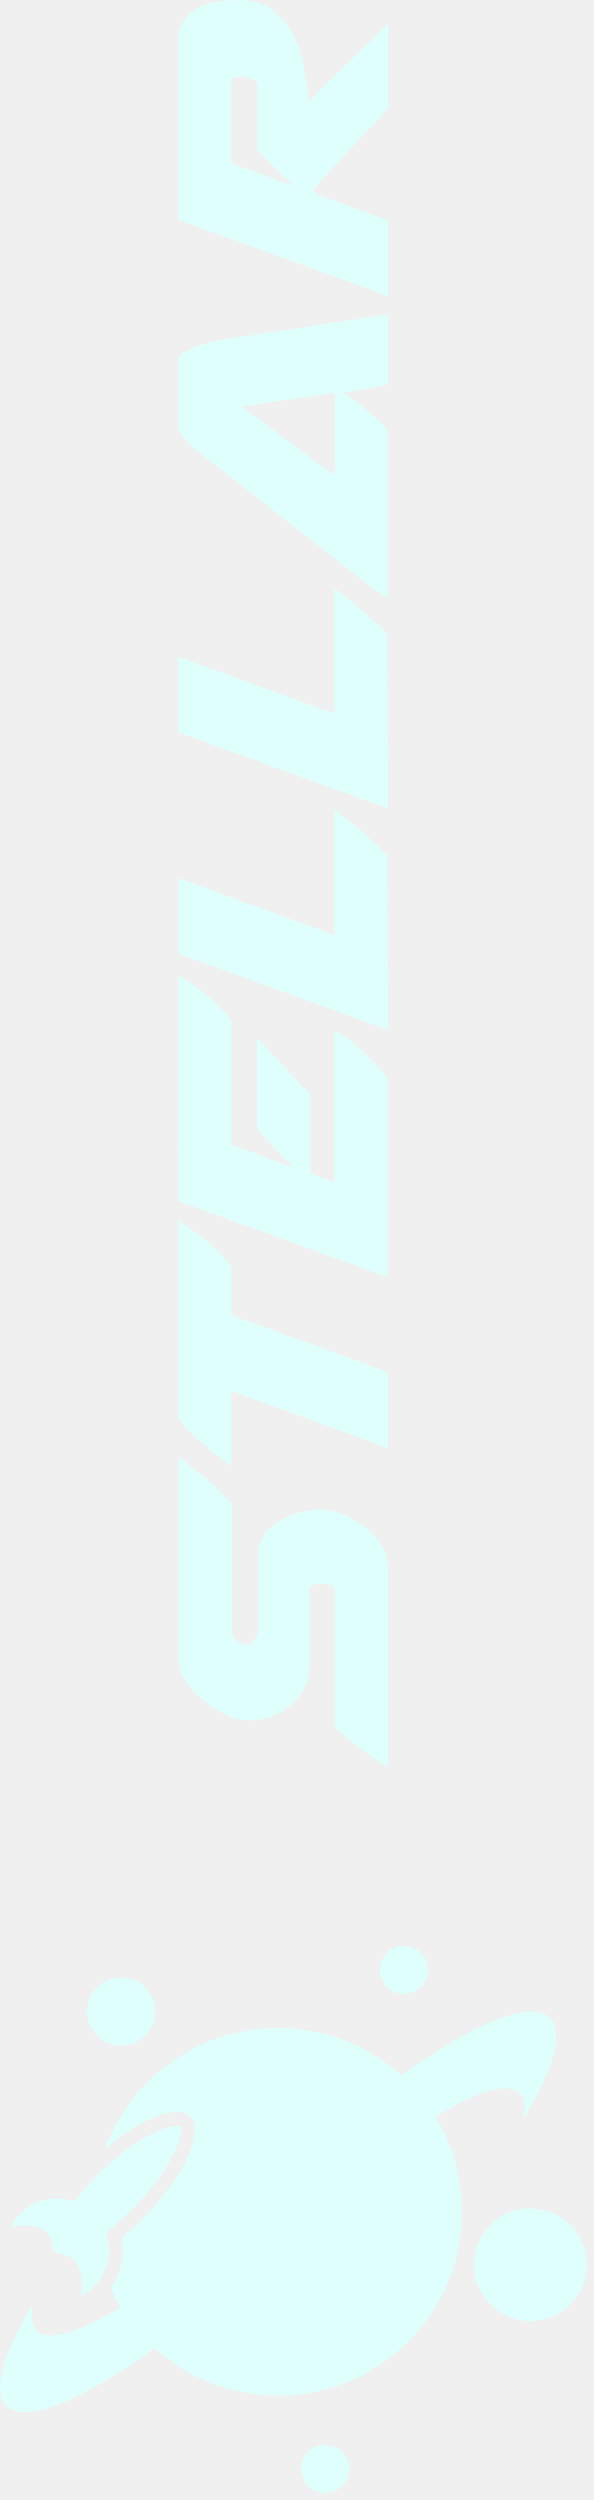
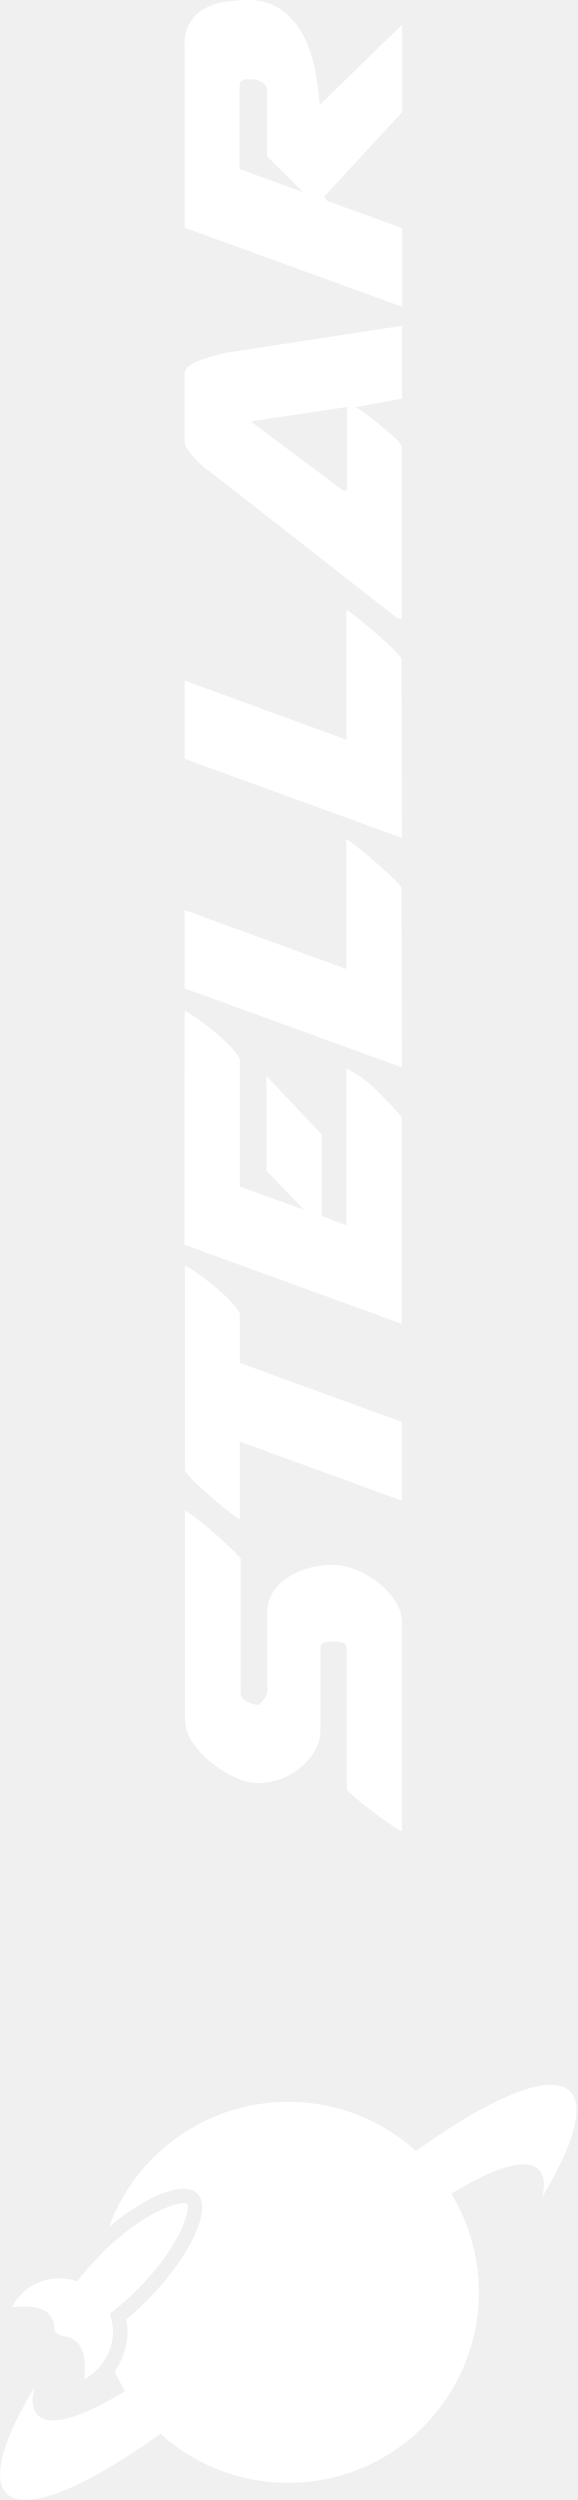
- <svg xmlns="http://www.w3.org/2000/svg" width="47" height="198" viewBox="0 0 47 198" fill="none">
-   <path d="M25.453 125.446L25.265 125.446C25.091 125.451 24.919 125.483 24.756 125.543C24.678 125.561 24.609 125.606 24.56 125.668C24.511 125.731 24.485 125.809 24.486 125.889L24.486 132.151C24.498 132.751 24.339 133.342 24.028 133.855C23.727 134.358 23.333 134.8 22.867 135.157C22.409 135.519 21.892 135.799 21.339 135.986C20.803 136.169 20.241 136.263 19.675 136.266C19.081 136.245 18.499 136.095 17.969 135.828C17.319 135.529 16.709 135.152 16.151 134.704C15.591 134.26 15.103 133.732 14.706 133.137C14.345 132.622 14.145 132.011 14.13 131.383L14.13 115.41C14.871 115.916 15.582 116.464 16.258 117.053C17.003 117.695 17.715 118.374 18.392 119.088L18.392 129.424C18.392 129.658 18.549 129.851 18.86 130.019C19.088 130.16 19.346 130.247 19.613 130.274L19.771 130.274C19.771 130.274 19.837 130.228 19.914 130.146L20.082 129.958C20.182 129.853 20.263 129.731 20.321 129.597C20.365 129.512 20.401 129.424 20.428 129.333L20.428 123.381C20.399 122.771 20.553 122.167 20.871 121.646C21.191 121.172 21.609 120.773 22.098 120.476C22.588 120.172 23.122 119.943 23.681 119.8C24.191 119.66 24.716 119.587 25.244 119.581L25.453 119.581C26.052 119.593 26.644 119.721 27.194 119.957C27.807 120.206 28.383 120.538 28.905 120.944C29.413 121.338 29.852 121.815 30.203 122.353C30.531 122.839 30.708 123.411 30.712 123.996L30.712 139.959C30.358 139.77 30.018 139.556 29.694 139.318C29.231 138.992 28.767 138.652 28.299 138.301C27.831 137.95 27.408 137.594 27.042 137.283C26.675 136.973 26.497 136.775 26.497 136.719L26.497 126.072C26.497 125.762 26.4 125.563 26.212 125.528C26.018 125.474 25.817 125.447 25.616 125.446L25.453 125.446Z" fill="#DEFFFC" />
-   <path d="M18.326 110.165L18.326 116.086C18.076 115.963 17.844 115.809 17.633 115.629C17.256 115.349 16.839 115.013 16.381 114.611C15.922 114.209 15.474 113.828 15.047 113.421C14.7 113.108 14.391 112.757 14.125 112.373L14.125 96.721C14.526 96.925 14.91 97.164 15.271 97.433C15.744 97.779 16.208 98.145 16.666 98.532C17.073 98.881 17.458 99.257 17.816 99.656C18.152 100.022 18.326 100.287 18.326 100.454L18.326 104.153L30.707 108.66L30.707 114.677L18.326 110.165Z" fill="#DEFFFC" />
-   <path d="M14.11 77.248C14.516 77.463 14.904 77.71 15.271 77.986C15.744 78.332 16.207 78.693 16.666 79.079C17.075 79.429 17.459 79.806 17.816 80.209C18.152 80.575 18.326 80.84 18.326 81.007L18.326 90.672L23.244 92.458L20.362 89.462L20.362 82.228L24.593 86.71L24.593 92.941L26.471 93.628L26.471 81.633C26.512 81.633 26.599 81.709 26.736 81.791C26.874 81.872 27.011 81.959 27.159 82.04C27.306 82.121 27.439 82.208 27.566 82.289C27.642 82.338 27.715 82.39 27.785 82.447C28.092 82.686 28.384 82.942 28.661 83.215C28.997 83.541 29.317 83.856 29.618 84.171C29.918 84.487 30.178 84.762 30.387 85.001C30.504 85.121 30.61 85.252 30.702 85.392L30.702 101.162L14.09 95.118L14.11 77.248Z" fill="#DEFFFC" />
-   <path d="M30.723 81.572L14.11 75.529L14.11 69.546L26.471 74.053L26.471 64.129C26.653 64.229 26.824 64.349 26.981 64.485C27.337 64.749 27.749 65.075 28.218 65.472C28.686 65.869 29.16 66.286 29.628 66.728C30.006 67.066 30.358 67.432 30.682 67.822L30.723 81.572Z" fill="#DEFFFC" />
-   <path d="M30.723 64.032L14.11 57.989L14.11 52.007L26.471 56.534L26.471 46.605C26.654 46.706 26.825 46.827 26.981 46.966C27.337 47.225 27.749 47.556 28.218 47.953C28.686 48.349 29.16 48.767 29.628 49.204C30.006 49.542 30.358 49.908 30.682 50.298L30.723 64.032Z" fill="#DEFFFC" />
-   <path d="M30.723 30.459L27.159 31.115C27.416 31.238 27.657 31.392 27.877 31.573C28.233 31.832 28.61 32.122 29.007 32.448C29.404 32.773 29.77 33.089 30.107 33.404C30.341 33.599 30.543 33.831 30.702 34.091L30.702 47.317C30.627 47.306 30.553 47.285 30.483 47.256L30.387 47.256L15.968 35.983C15.785 35.877 15.614 35.751 15.459 35.607C15.255 35.419 15.047 35.215 14.848 34.996C14.665 34.787 14.495 34.566 14.339 34.335C14.209 34.181 14.127 33.992 14.105 33.791L14.105 28.556C14.112 28.44 14.146 28.328 14.205 28.228C14.265 28.128 14.347 28.043 14.446 27.982C14.706 27.789 14.992 27.635 15.296 27.524C15.64 27.396 15.99 27.288 16.345 27.198C16.712 27.102 17.017 27.025 17.272 26.959L30.718 24.894L30.723 30.459ZM26.522 37.474L26.522 31.1L19.155 32.199L26.207 37.474L26.522 37.474Z" fill="#DEFFFC" />
-   <path d="M14.11 17.401L14.11 3.432C14.073 2.845 14.212 2.259 14.509 1.751C14.807 1.243 15.249 0.835 15.78 0.579C16.272 0.335 16.803 0.177 17.348 0.111C17.868 0.042 18.392 0.007 18.916 0.004C19.855 -0.034 20.781 0.24 21.548 0.782C22.236 1.304 22.797 1.974 23.193 2.741C23.613 3.559 23.908 4.435 24.069 5.34C24.239 6.226 24.359 7.121 24.43 8.021L30.733 1.881L30.733 8.565L24.776 15.02L25.026 15.366L30.733 17.432L30.733 23.444L14.11 17.401ZM18.906 6.062C18.758 6.058 18.611 6.089 18.478 6.154C18.366 6.218 18.31 6.376 18.31 6.627L18.31 12.92L23.198 14.705L20.408 11.948L20.408 6.937C20.414 6.796 20.377 6.656 20.302 6.536C20.226 6.416 20.116 6.322 19.985 6.266C19.758 6.144 19.505 6.074 19.247 6.062L18.906 6.062Z" fill="#DEFFFC" />
-   <path d="M27.658 195.543C27.658 194.495 26.807 193.646 25.759 193.646C24.71 193.646 23.86 194.495 23.86 195.543C23.86 196.591 24.71 197.44 25.759 197.44C26.807 197.44 27.658 196.591 27.658 195.543Z" fill="#DEFFFC" />
-   <path d="M33.889 156.018C33.889 154.97 33.039 154.121 31.99 154.121C30.942 154.121 30.091 154.97 30.091 156.018C30.091 157.066 30.942 157.916 31.99 157.916C33.039 157.916 33.889 157.066 33.889 156.018Z" fill="#DEFFFC" />
-   <path d="M46.47 179.367C46.47 176.903 44.471 174.906 42.005 174.906C39.539 174.906 37.54 176.903 37.54 179.367C37.54 181.831 39.539 183.828 42.005 183.828C44.471 183.828 46.47 181.831 46.47 179.367Z" fill="#DEFFFC" />
-   <path d="M12.287 159.314C12.287 157.825 11.079 156.618 9.589 156.618C8.098 156.618 6.89 157.825 6.89 159.314C6.89 160.803 8.098 162.01 9.589 162.01C11.079 162.01 12.287 160.803 12.287 159.314Z" fill="#DEFFFC" />
-   <path d="M26.008 168.929C24.919 169.819 23.315 171.223 22.215 172.322C21.458 173.03 20.698 173.758 19.934 174.504C12.038 181.926 4.671 186.351 2.889 184.571C2.471 184.154 2.38 183.426 2.619 182.455C0.236 186.417 -0.655 189.393 0.506 190.543C2.96 193.005 13.906 186.066 24.944 175.058L25.092 174.921L25.117 174.921L25.626 174.468C25.779 174.336 25.922 174.214 26.023 174.112C33.176 167.748 39.53 164.147 41.165 165.785C41.582 166.202 41.674 166.929 41.429 167.896C43.817 163.933 44.703 160.957 43.557 159.813C41.613 157.865 34.388 161.776 26.008 168.929Z" fill="#DEFFFC" />
-   <path d="M8.398 176.793L8.683 176.569C9.296 176.077 9.882 175.552 10.439 174.997C13.876 171.559 14.553 168.786 14.288 168.415C13.927 168.161 11.152 168.837 7.71 172.276C7.152 172.833 6.627 173.423 6.137 174.041L5.913 174.326L5.562 174.234C4.872 174.057 4.148 174.062 3.461 174.248C2.774 174.434 2.147 174.796 1.641 175.297C1.346 175.597 1.099 175.94 0.908 176.315C2.543 176.116 3.515 176.376 3.927 177.093C4.052 177.317 4.125 177.565 4.141 177.82C4.138 177.973 4.185 178.123 4.274 178.248C4.429 178.399 4.633 178.491 4.849 178.507C5.138 178.555 5.415 178.658 5.664 178.812C6.356 179.286 6.61 180.247 6.437 181.809C7.253 181.379 7.898 180.686 8.268 179.842C8.638 178.998 8.711 178.054 8.474 177.164L8.398 176.793Z" fill="#DEFFFC" />
-   <path d="M8.489 177.144L8.398 176.793L8.683 176.569C9.296 176.077 9.882 175.552 10.439 174.997C13.876 171.559 14.553 168.786 14.288 168.415C13.927 168.161 11.172 168.832 7.746 172.235C7.549 173.203 7.45 174.188 7.451 175.175C7.45 176.782 7.717 178.377 8.24 179.896C8.637 179.035 8.725 178.063 8.489 177.144V177.144Z" fill="#DEFFFC" />
-   <path d="M8.331 170.18C9.378 169.272 10.536 168.501 11.778 167.886C13.341 167.148 14.517 167.057 15.088 167.626C15.214 167.768 15.312 167.934 15.374 168.114C15.436 168.294 15.461 168.484 15.449 168.674C15.449 170.348 13.805 173.222 11.233 175.796C10.724 176.305 10.215 176.783 9.66 177.23C9.785 177.921 9.77 178.63 9.616 179.315C9.462 180 9.173 180.647 8.764 181.218C10.166 184.287 12.59 186.774 15.623 188.255C18.656 189.736 22.11 190.118 25.394 189.337C28.678 188.556 31.589 186.66 33.629 183.973C35.669 181.286 36.712 177.974 36.58 174.604C36.448 171.234 35.148 168.014 32.904 165.495C30.66 162.975 27.609 161.313 24.274 160.791C20.939 160.269 17.526 160.921 14.618 162.634C11.71 164.347 9.488 167.016 8.331 170.185L8.331 170.18Z" fill="#DEFFFC" />
+ <svg xmlns="http://www.w3.org/2000/svg" width="171" height="740" viewBox="0 0 171 740" fill="none">
+   <path d="M98.591 485.91L97.862 485.91C97.188 485.928 96.522 486.054 95.889 486.285C95.589 486.356 95.322 486.528 95.132 486.772C94.942 487.015 94.84 487.316 94.844 487.625L94.844 511.88C94.89 514.204 94.275 516.493 93.069 518.481C91.903 520.431 90.377 522.143 88.573 523.525C86.8 524.927 84.799 526.013 82.657 526.737C80.58 527.444 78.402 527.81 76.208 527.82C73.91 527.738 71.656 527.16 69.602 526.126C67.085 524.968 64.721 523.505 62.562 521.771C60.391 520.051 58.501 518.004 56.961 515.703C55.564 513.705 54.789 511.341 54.732 508.905L54.732 447.035C57.602 448.994 60.354 451.119 62.976 453.399C65.859 455.887 68.617 458.518 71.239 461.281L71.239 501.319C71.239 502.225 71.85 502.974 73.053 503.624C73.938 504.171 74.936 504.508 75.972 504.609L76.583 504.609C76.583 504.609 76.839 504.432 77.135 504.117L77.786 503.388C78.175 502.98 78.489 502.506 78.713 501.989C78.882 501.661 79.02 501.318 79.127 500.964L79.127 477.911C79.014 475.55 79.611 473.21 80.843 471.192C82.081 469.356 83.702 467.81 85.595 466.66C87.494 465.48 89.562 464.596 91.728 464.039C93.702 463.499 95.737 463.214 97.783 463.192L98.591 463.192C100.912 463.239 103.202 463.734 105.336 464.65C107.711 465.612 109.94 466.899 111.962 468.473C113.931 469.999 115.63 471.844 116.991 473.93C118.259 475.812 118.945 478.026 118.963 480.295L118.963 542.125C117.59 541.394 116.272 540.564 115.018 539.643C113.224 538.382 111.429 537.062 109.615 535.702C107.801 534.342 106.164 532.963 104.744 531.761C103.324 530.559 102.634 529.791 102.634 529.574L102.634 488.334C102.634 487.132 102.259 486.364 101.53 486.226C100.778 486.019 100.002 485.913 99.222 485.91L98.591 485.91Z" fill="white" />
+   <path d="M70.982 426.72L70.982 449.656C70.018 449.178 69.117 448.583 68.3 447.882C66.841 446.799 65.224 445.498 63.449 443.942C61.674 442.385 59.939 440.907 58.282 439.331C56.94 438.12 55.742 436.758 54.713 435.272L54.713 374.643C56.267 375.437 57.751 376.359 59.15 377.402C60.984 378.742 62.778 380.16 64.553 381.658C66.132 383.011 67.621 384.466 69.01 386.012C70.312 387.431 70.982 388.456 70.982 389.106L70.982 403.431L118.943 420.888L118.943 444.198L70.982 426.72Z" fill="white" />
+   <path d="M54.654 299.217C56.226 300.048 57.729 301.004 59.15 302.074C60.984 303.413 62.779 304.812 64.553 306.31C66.137 307.664 67.626 309.126 69.01 310.684C70.312 312.103 70.982 313.127 70.982 313.778L70.982 351.215L90.032 358.131L78.871 346.525L78.871 318.507L95.258 335.866L95.258 360.003L102.535 362.663L102.535 316.201C102.693 316.201 103.028 316.497 103.561 316.812C104.093 317.127 104.626 317.462 105.198 317.778C105.77 318.093 106.282 318.428 106.775 318.743C107.069 318.931 107.352 319.135 107.623 319.354C108.812 320.278 109.945 321.271 111.015 322.329C112.317 323.59 113.559 324.812 114.723 326.033C115.886 327.255 116.892 328.319 117.701 329.245C118.155 329.711 118.564 330.219 118.923 330.762L118.923 391.844L54.575 368.436L54.654 299.217Z" fill="white" />
+   <path d="M119.002 315.964L54.654 292.556L54.654 269.385L102.536 286.842L102.536 248.4C103.24 248.789 103.901 249.251 104.508 249.779C105.888 250.804 107.485 252.065 109.3 253.602C111.114 255.139 112.948 256.754 114.762 258.469C116.226 259.778 117.59 261.194 118.845 262.705L119.002 315.964Z" fill="white" />
+   <path d="M119.002 248.026L54.654 224.618L54.654 201.446L102.536 218.982L102.536 180.521C103.242 180.913 103.903 181.383 104.508 181.92C105.888 182.924 107.485 184.205 109.3 185.742C111.114 187.279 112.948 188.895 114.762 190.589C116.226 191.899 117.59 193.315 118.845 194.826L119.002 248.026Z" fill="white" />
+   <path d="M119.002 117.981L105.198 120.523C106.193 120.999 107.127 121.595 107.978 122.296C109.359 123.301 110.818 124.424 112.356 125.685C113.895 126.946 115.315 128.168 116.616 129.39C117.525 130.145 118.305 131.043 118.923 132.05L118.923 183.28C118.632 183.237 118.347 183.157 118.075 183.043L117.701 183.043L61.852 139.38C61.141 138.97 60.48 138.481 59.88 137.921C59.091 137.192 58.282 136.404 57.513 135.557C56.804 134.744 56.146 133.889 55.541 132.996C55.036 132.398 54.72 131.664 54.634 130.887L54.634 110.612C54.66 110.162 54.794 109.726 55.024 109.338C55.254 108.951 55.573 108.624 55.955 108.385C56.962 107.638 58.071 107.041 59.249 106.612C60.579 106.119 61.935 105.698 63.311 105.351C64.731 104.977 65.914 104.681 66.9 104.425L118.983 96.425L119.002 117.981ZM102.733 145.153L102.733 120.464L74.197 124.72L101.51 145.153L102.733 145.153Z" fill="white" />
+   <path d="M54.654 67.401L54.654 13.294C54.51 11.018 55.048 8.75 56.2 6.781C57.352 4.812 59.066 3.231 61.122 2.24C63.029 1.296 65.083 0.683 67.196 0.427C69.21 0.163 71.239 0.024 73.27 0.013C76.908 -0.133 80.493 0.927 83.466 3.028C86.128 5.051 88.305 7.643 89.835 10.614C91.463 13.782 92.606 17.176 93.228 20.683C93.887 24.115 94.354 27.582 94.628 31.067L119.042 7.284L119.042 33.175L95.969 58.179L96.935 59.519L119.042 67.519L119.042 90.809L54.654 67.401ZM73.231 23.481C72.658 23.464 72.09 23.585 71.574 23.835C71.14 24.085 70.923 24.696 70.923 25.668L70.923 50.042L89.855 56.958L79.048 46.278L79.048 26.87C79.073 26.321 78.929 25.779 78.636 25.314C78.344 24.849 77.917 24.485 77.412 24.269C76.529 23.796 75.552 23.526 74.552 23.481L73.231 23.481Z" fill="white" />
+   <path d="M100.741 654.339C96.521 657.787 90.309 663.226 86.049 667.482C83.117 670.227 80.172 673.045 77.214 675.935C46.627 704.683 18.092 721.825 11.189 714.929C9.572 713.313 9.217 710.495 10.144 706.732C0.915 722.081 -2.536 733.608 1.96 738.061C11.465 747.598 53.865 720.722 96.619 678.082L97.191 677.55L97.29 677.55L99.262 675.797C99.853 675.284 100.406 674.812 100.8 674.418C128.508 649.768 153.119 635.818 159.449 642.162C161.066 643.778 161.421 646.596 160.475 650.339C169.724 634.99 173.155 623.463 168.718 619.03C161.185 611.483 133.201 626.636 100.741 654.339Z" fill="white" />
+   <path d="M32.527 684.801L33.632 683.934C36.006 682.027 38.277 679.994 40.435 677.846C53.747 664.526 56.37 653.787 55.344 652.349C53.944 651.364 43.196 653.984 29.865 667.304C27.703 669.463 25.668 671.746 23.771 674.141L22.904 675.245L21.543 674.89C18.872 674.203 16.067 674.221 13.405 674.943C10.743 675.665 8.315 677.066 6.358 679.008C5.213 680.167 4.255 681.497 3.518 682.949C9.848 682.18 13.615 683.185 15.212 685.964C15.694 686.83 15.977 687.792 16.041 688.781C16.029 689.374 16.209 689.954 16.553 690.436C17.155 691.023 17.944 691.379 18.782 691.441C19.901 691.625 20.973 692.027 21.937 692.623C24.619 694.456 25.605 698.18 24.935 704.229C28.093 702.565 30.593 699.879 32.026 696.612C33.459 693.344 33.74 689.687 32.823 686.239L32.527 684.801Z" fill="white" />
+   <path d="M32.882 686.161L32.527 684.801L33.631 683.934C36.006 682.027 38.277 679.995 40.435 677.846C53.746 664.526 56.369 653.788 55.344 652.349C53.944 651.364 43.275 653.965 30.003 667.147C29.241 670.895 28.858 674.711 28.859 678.536C28.857 684.758 29.89 690.937 31.916 696.821C33.455 693.484 33.796 689.72 32.882 686.161Z" fill="white" />
+   <path d="M32.271 659.186C36.325 655.669 40.811 652.682 45.622 650.3C51.676 647.443 56.232 647.088 58.44 649.295C58.931 649.845 59.308 650.487 59.549 651.184C59.789 651.881 59.888 652.618 59.84 653.354C59.84 659.836 53.471 670.969 43.512 680.939C41.54 682.91 39.568 684.762 37.418 686.496C37.902 689.172 37.844 691.917 37.248 694.571C36.651 697.224 35.529 699.731 33.947 701.943C39.376 713.829 48.767 723.463 60.515 729.199C72.263 734.934 85.641 736.416 98.361 733.392C111.082 730.367 122.357 723.023 130.26 712.614C138.163 702.205 142.203 689.378 141.691 676.323C141.179 663.268 136.146 650.796 127.452 641.037C118.758 631.279 106.943 624.839 94.024 622.818C81.106 620.797 67.886 623.32 56.623 629.957C45.359 636.594 36.752 646.932 32.271 659.206L32.271 659.186Z" fill="white" />
</svg>
